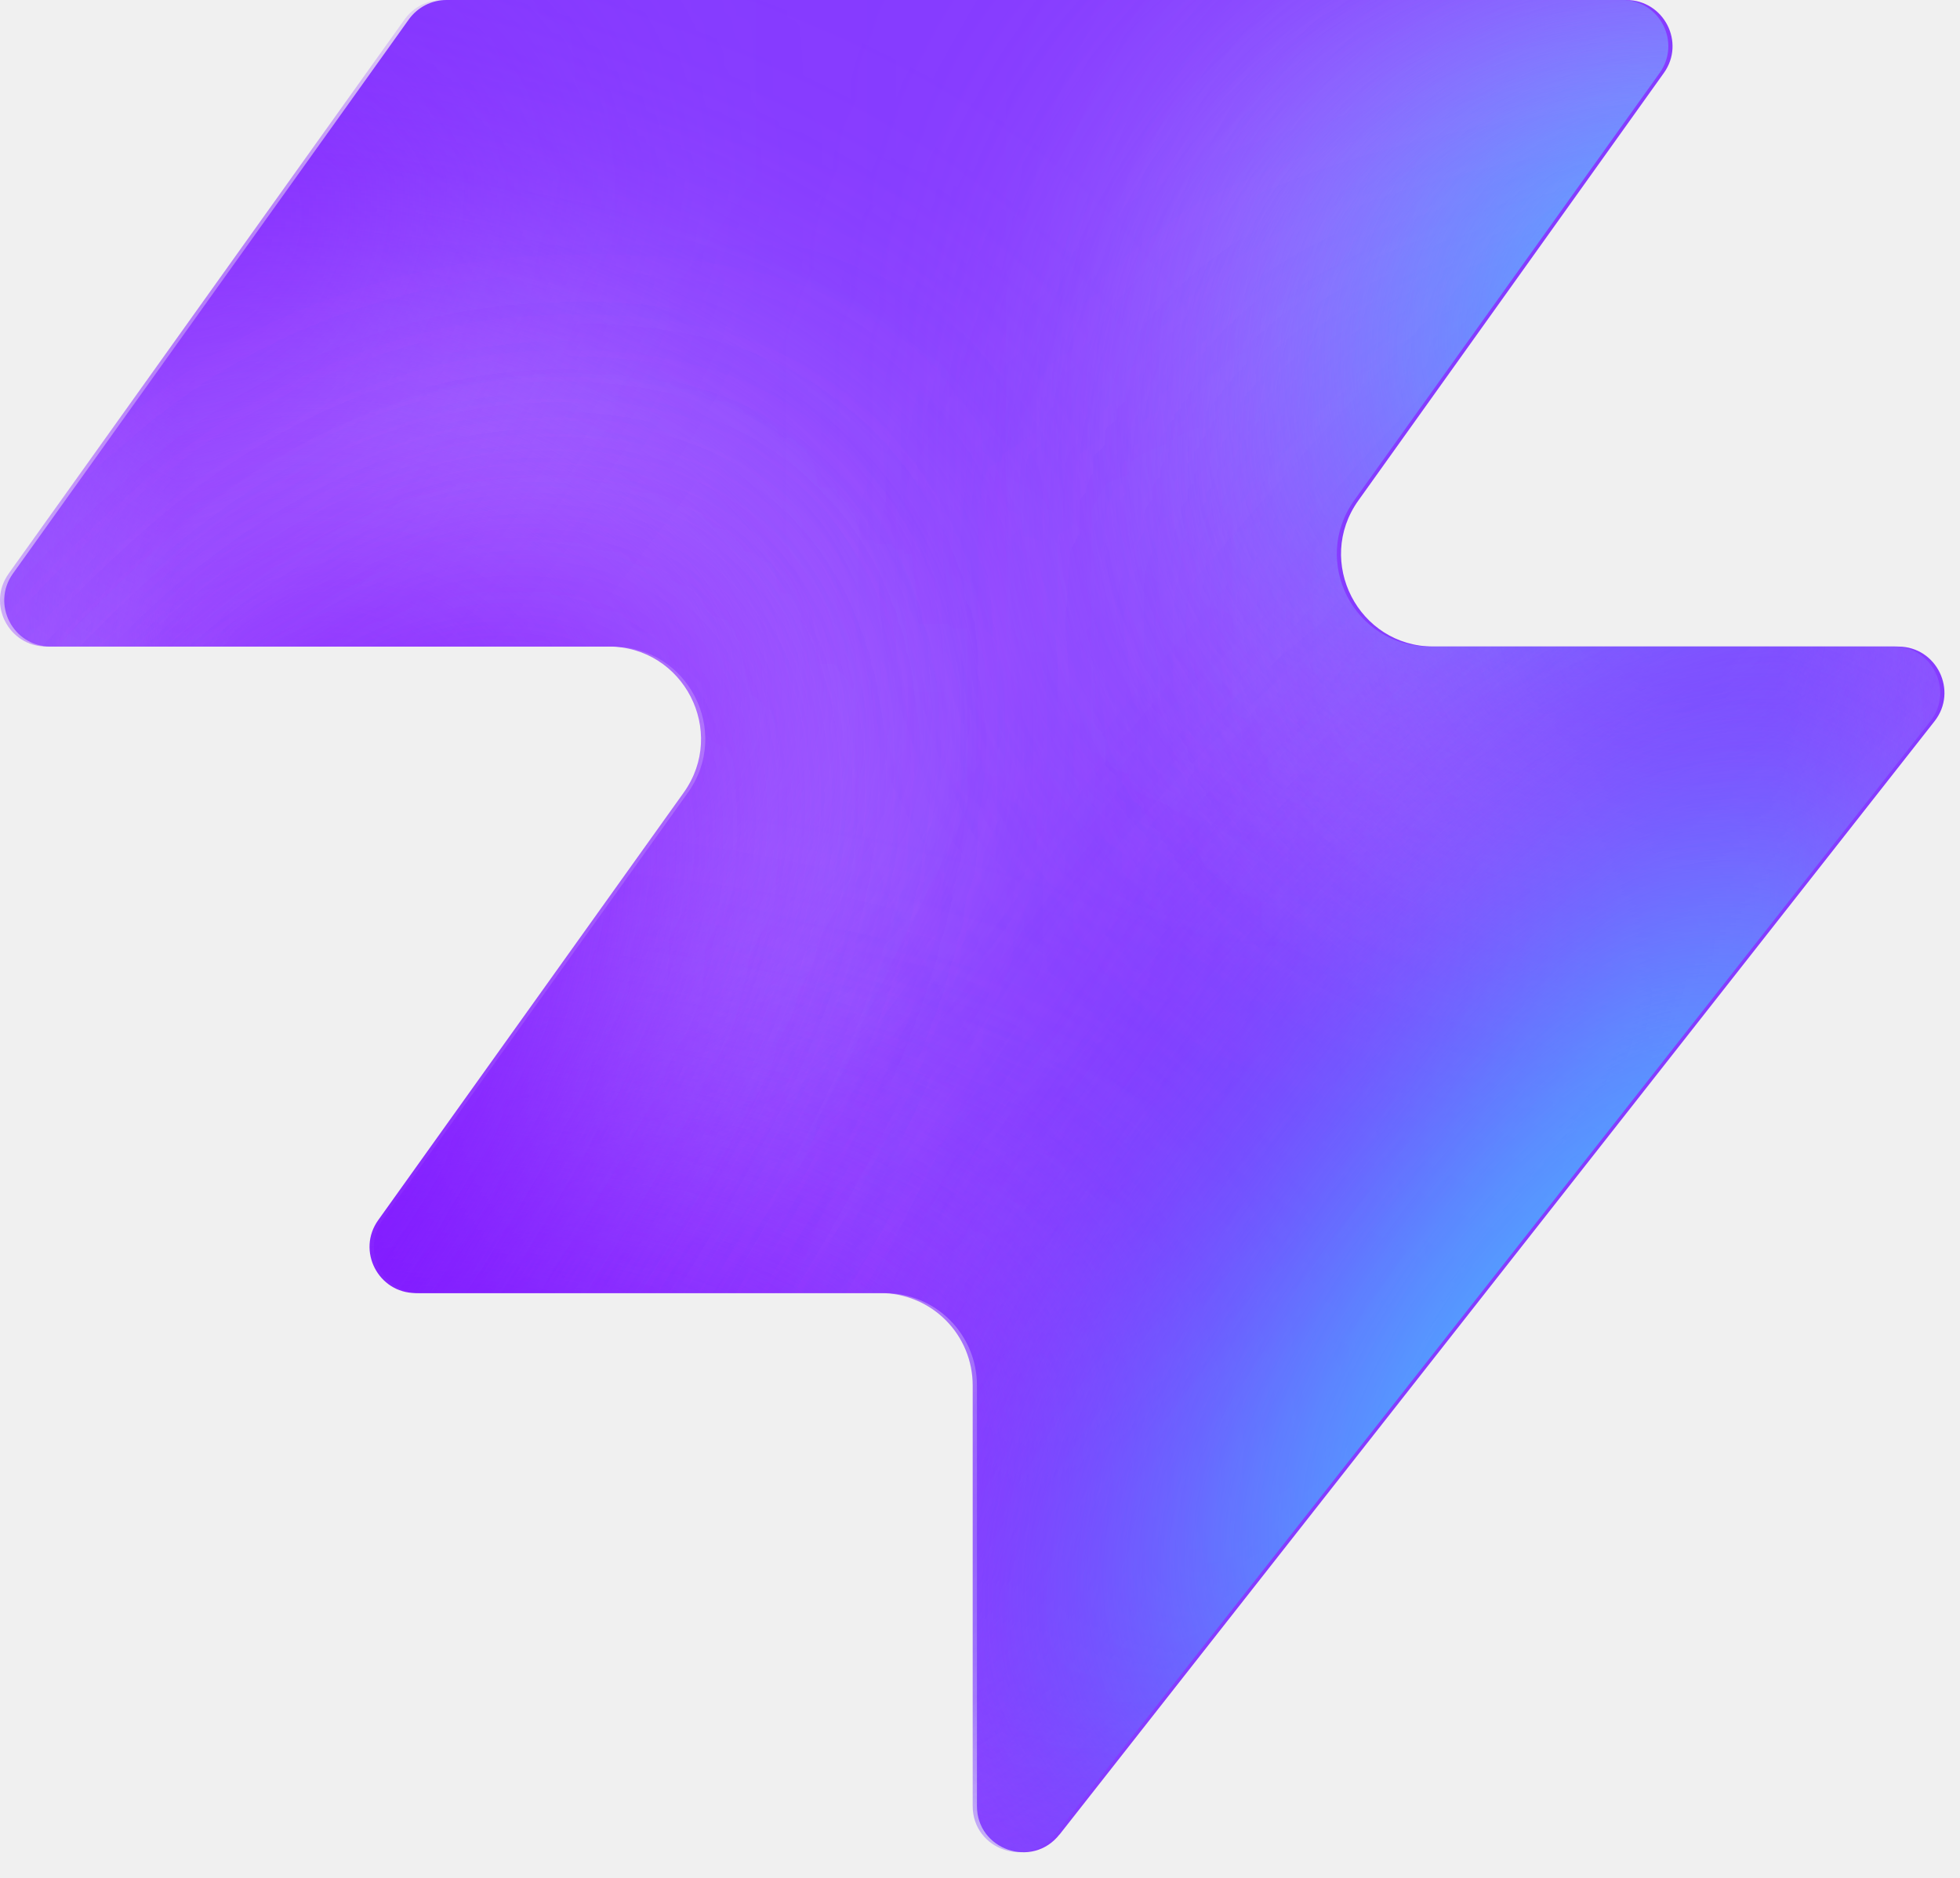
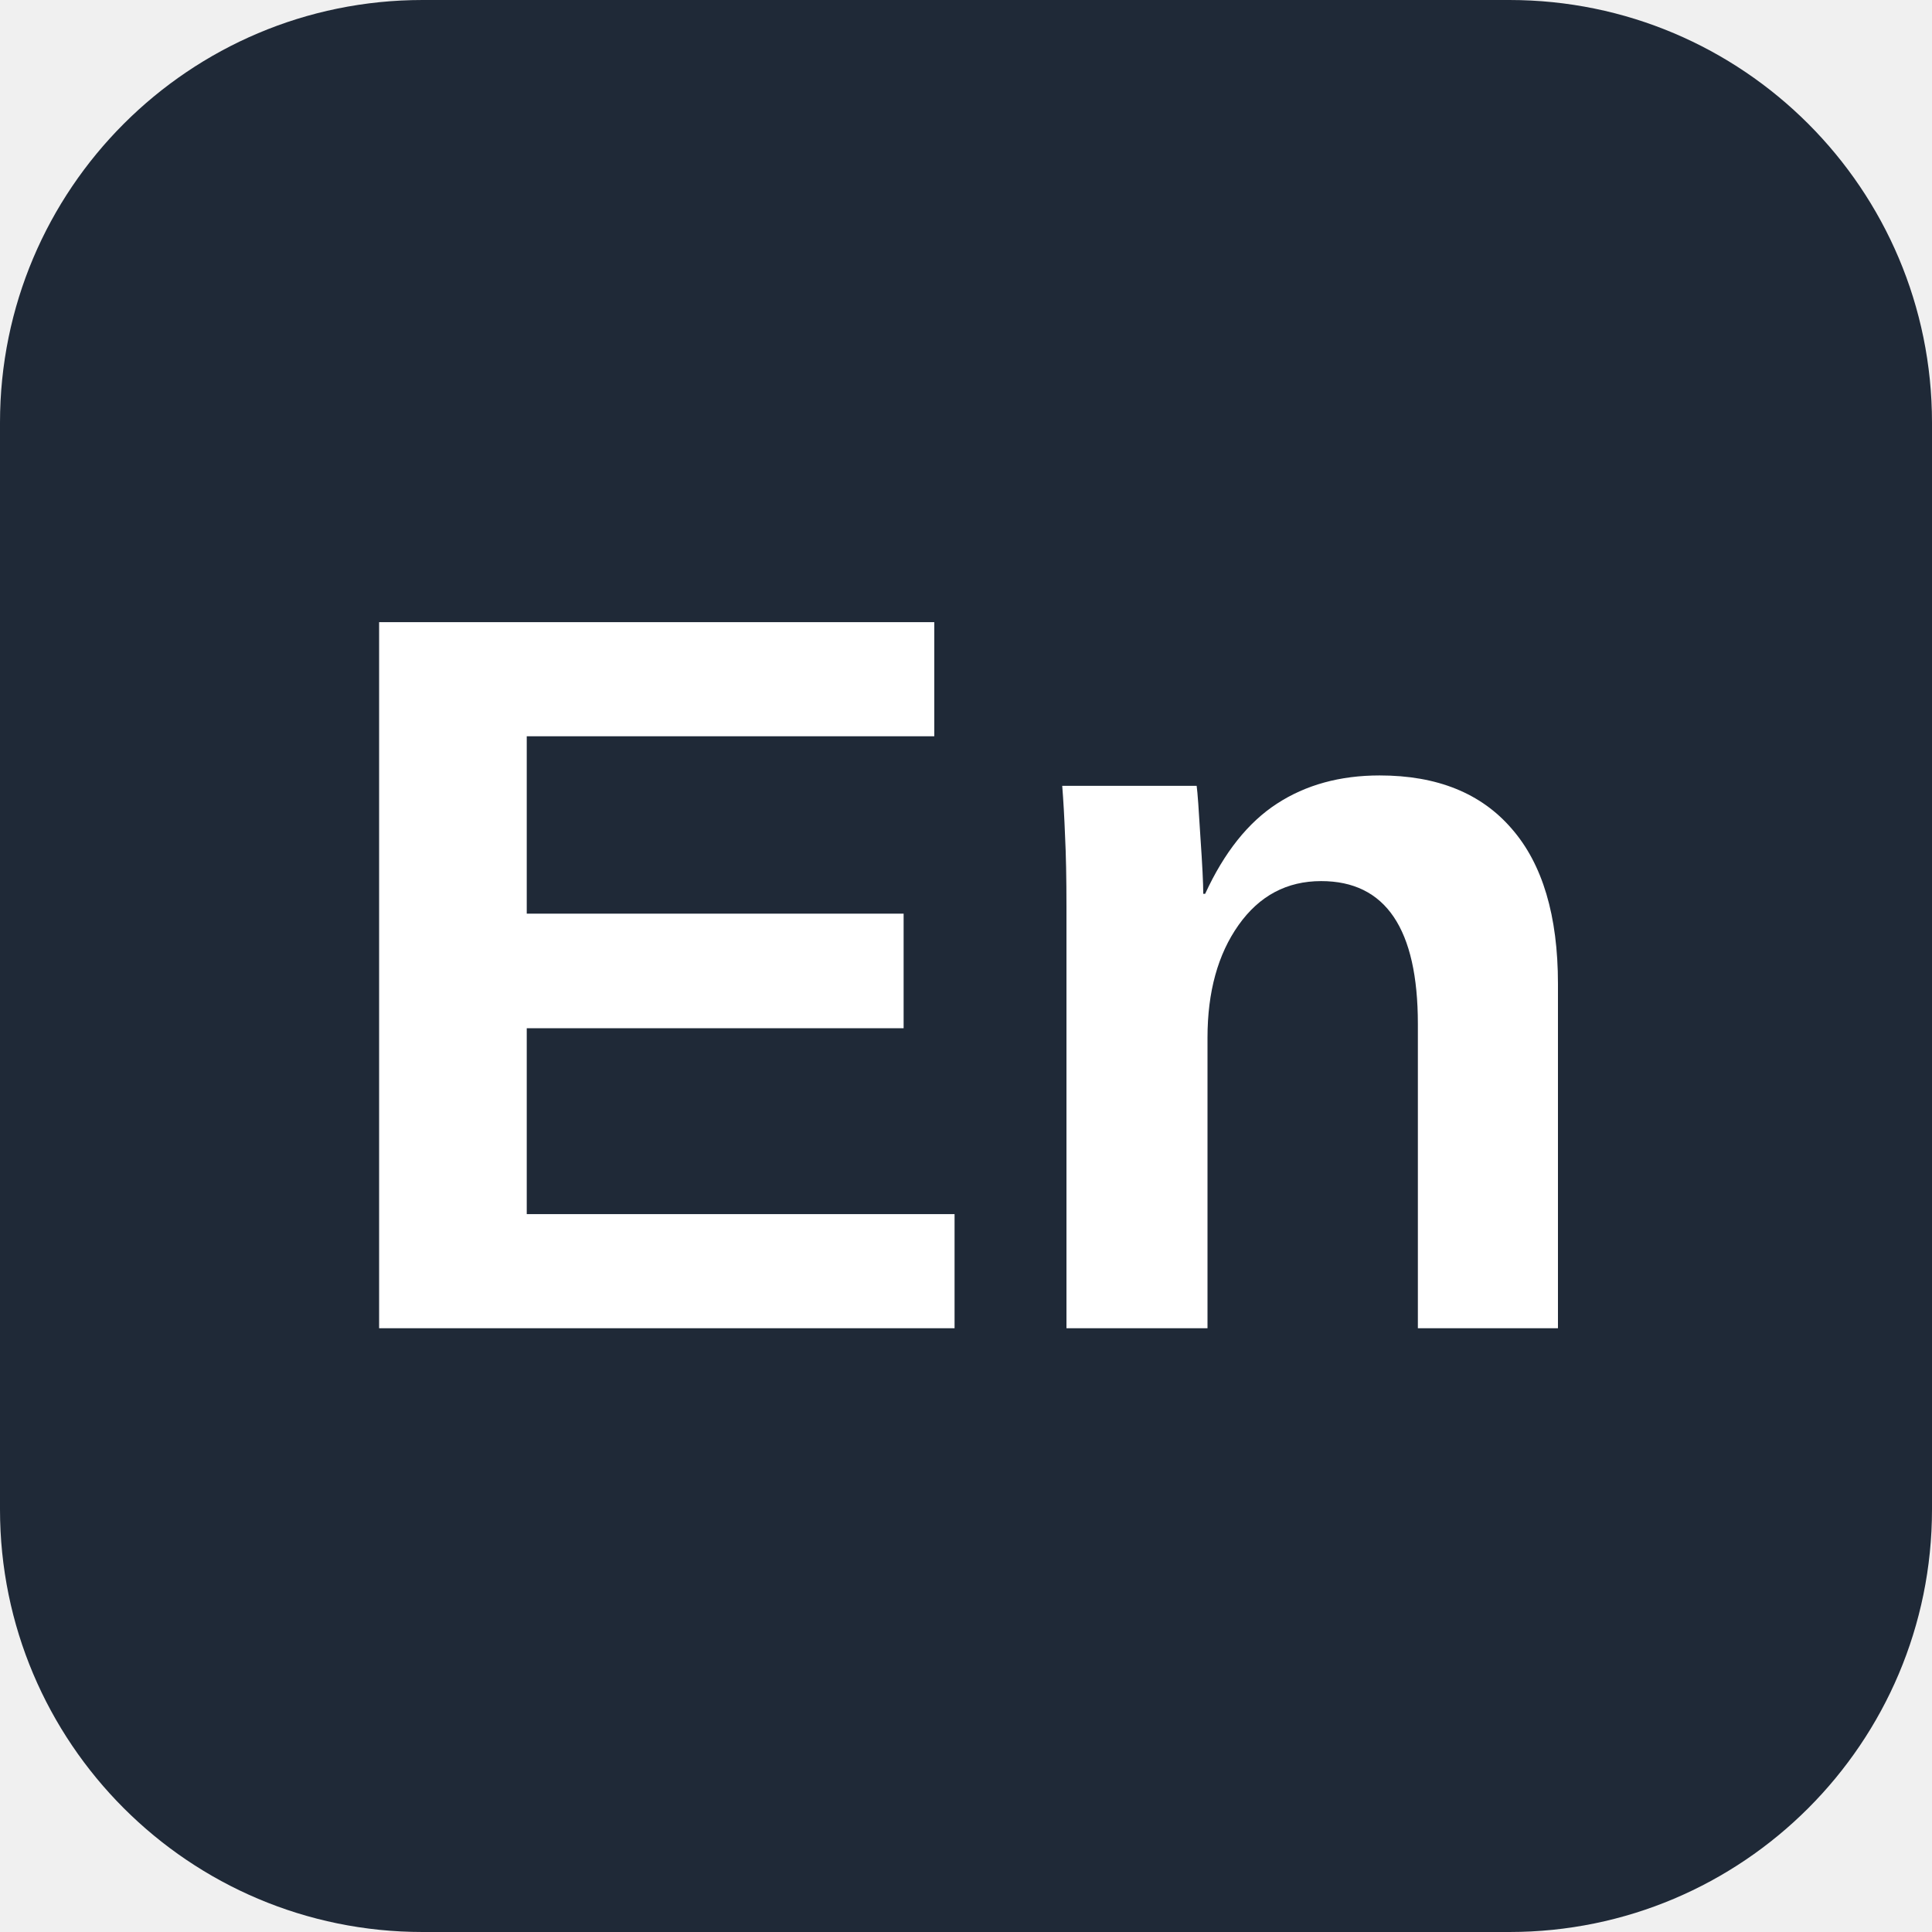
- <svg xmlns="http://www.w3.org/2000/svg" width="48" height="46" fill="none" viewBox="0 0 48 46">
-   <path fill="#863bff" d="M25.946 44.938c-.664.845-2.021.375-2.021-.698V33.937a2.26 2.26 0 0 0-2.262-2.262H10.287c-.92 0-1.456-1.04-.92-1.788l7.48-10.471c1.07-1.497 0-3.578-1.842-3.578H1.237c-.92 0-1.456-1.04-.92-1.788L10.013.474c.214-.297.556-.474.92-.474h28.894c.92 0 1.456 1.04.92 1.788l-7.48 10.471c-1.07 1.498 0 3.579 1.842 3.579h11.377c.943 0 1.473 1.088.89 1.83L25.947 44.94z" style="fill:#863bff;fill:color(display-p3 .525 .23 1);fill-opacity:1" />
-   <mask id="a" width="48" height="46" x="0" y="0" maskUnits="userSpaceOnUse" style="mask-type:alpha">
-     <path fill="#000" d="M25.842 44.938c-.664.844-2.021.375-2.021-.698V33.937a2.26 2.26 0 0 0-2.262-2.262H10.183c-.92 0-1.456-1.04-.92-1.788l7.48-10.471c1.07-1.498 0-3.579-1.842-3.579H1.133c-.92 0-1.456-1.04-.92-1.787L9.91.473c.214-.297.556-.474.92-.474h28.894c.92 0 1.456 1.04.92 1.788l-7.48 10.471c-1.07 1.498 0 3.578 1.842 3.578h11.377c.943 0 1.473 1.088.89 1.832L25.843 44.94z" style="fill:#000;fill-opacity:1" />
-   </mask>
-   <g mask="url(#a)">
-     <g filter="url(#b)">
-       <ellipse cx="5.508" cy="14.704" fill="#ede6ff" rx="5.508" ry="14.704" style="fill:#ede6ff;fill:color(display-p3 .927 .903 1);fill-opacity:1" transform="matrix(.00324 1 1 -.00324 -4.47 31.516)" />
-     </g>
-     <g filter="url(#c)">
-       <ellipse cx="10.399" cy="29.851" fill="#ede6ff" rx="10.399" ry="29.851" style="fill:#ede6ff;fill:color(display-p3 .927 .903 1);fill-opacity:1" transform="matrix(.00324 1 1 -.00324 -39.328 7.883)" />
-     </g>
-     <g filter="url(#d)">
-       <ellipse cx="5.508" cy="30.487" fill="#7e14ff" rx="5.508" ry="30.487" style="fill:#7e14ff;fill:color(display-p3 .492 .077 1);fill-opacity:1" transform="rotate(89.814 -25.913 -14.639)scale(1 -1)" />
-     </g>
-     <g filter="url(#e)">
-       <ellipse cx="5.508" cy="30.599" fill="#7e14ff" rx="5.508" ry="30.599" style="fill:#7e14ff;fill:color(display-p3 .492 .077 1);fill-opacity:1" transform="rotate(89.814 -32.644 -3.334)scale(1 -1)" />
-     </g>
-     <g filter="url(#f)">
-       <ellipse cx="5.508" cy="30.599" fill="#7e14ff" rx="5.508" ry="30.599" style="fill:#7e14ff;fill:color(display-p3 .492 .077 1);fill-opacity:1" transform="matrix(.00324 1 1 -.00324 -34.34 30.47)" />
-     </g>
-     <g filter="url(#g)">
-       <ellipse cx="14.072" cy="22.078" fill="#ede6ff" rx="14.072" ry="22.078" style="fill:#ede6ff;fill:color(display-p3 .927 .903 1);fill-opacity:1" transform="rotate(93.35 24.506 48.493)scale(-1 1)" />
-     </g>
-     <g filter="url(#h)">
-       <ellipse cx="3.47" cy="21.501" fill="#7e14ff" rx="3.47" ry="21.501" style="fill:#7e14ff;fill:color(display-p3 .492 .077 1);fill-opacity:1" transform="rotate(89.009 28.708 47.59)scale(-1 1)" />
-     </g>
-     <g filter="url(#i)">
-       <ellipse cx="3.47" cy="21.501" fill="#7e14ff" rx="3.47" ry="21.501" style="fill:#7e14ff;fill:color(display-p3 .492 .077 1);fill-opacity:1" transform="rotate(89.009 28.708 47.59)scale(-1 1)" />
-     </g>
-     <g filter="url(#j)">
-       <ellipse cx=".387" cy="8.972" fill="#7e14ff" rx="4.407" ry="29.108" style="fill:#7e14ff;fill:color(display-p3 .492 .077 1);fill-opacity:1" transform="rotate(39.51 .387 8.972)" />
-     </g>
-     <g filter="url(#k)">
-       <ellipse cx="47.523" cy="-6.092" fill="#7e14ff" rx="4.407" ry="29.108" style="fill:#7e14ff;fill:color(display-p3 .492 .077 1);fill-opacity:1" transform="rotate(37.892 47.523 -6.092)" />
-     </g>
-     <g filter="url(#l)">
-       <ellipse cx="41.412" cy="6.333" fill="#47bfff" rx="5.971" ry="9.665" style="fill:#47bfff;fill:color(display-p3 .28 .748 1);fill-opacity:1" transform="rotate(37.892 41.412 6.333)" />
-     </g>
-     <g filter="url(#m)">
-       <ellipse cx="-1.879" cy="38.332" fill="#7e14ff" rx="4.407" ry="29.108" style="fill:#7e14ff;fill:color(display-p3 .492 .077 1);fill-opacity:1" transform="rotate(37.892 -1.88 38.332)" />
-     </g>
-     <g filter="url(#n)">
-       <ellipse cx="-1.879" cy="38.332" fill="#7e14ff" rx="4.407" ry="29.108" style="fill:#7e14ff;fill:color(display-p3 .492 .077 1);fill-opacity:1" transform="rotate(37.892 -1.88 38.332)" />
-     </g>
-     <g filter="url(#o)">
-       <ellipse cx="35.651" cy="29.907" fill="#7e14ff" rx="4.407" ry="29.108" style="fill:#7e14ff;fill:color(display-p3 .492 .077 1);fill-opacity:1" transform="rotate(37.892 35.651 29.907)" />
-     </g>
-     <g filter="url(#p)">
-       <ellipse cx="38.418" cy="32.4" fill="#47bfff" rx="5.971" ry="15.297" style="fill:#47bfff;fill:color(display-p3 .28 .748 1);fill-opacity:1" transform="rotate(37.892 38.418 32.4)" />
-     </g>
-   </g>
-   <defs>
-     <filter id="b" width="60.045" height="41.654" x="-19.77" y="16.149" color-interpolation-filters="sRGB" filterUnits="userSpaceOnUse">
-       <feFlood flood-opacity="0" result="BackgroundImageFix" />
-       <feBlend in="SourceGraphic" in2="BackgroundImageFix" result="shape" />
-       <feGaussianBlur result="effect1_foregroundBlur_2002_17158" stdDeviation="7.659" />
-     </filter>
-     <filter id="c" width="90.34" height="51.437" x="-54.613" y="-7.533" color-interpolation-filters="sRGB" filterUnits="userSpaceOnUse">
-       <feFlood flood-opacity="0" result="BackgroundImageFix" />
-       <feBlend in="SourceGraphic" in2="BackgroundImageFix" result="shape" />
-       <feGaussianBlur result="effect1_foregroundBlur_2002_17158" stdDeviation="7.659" />
-     </filter>
-     <filter id="d" width="79.355" height="29.4" x="-49.64" y="2.03" color-interpolation-filters="sRGB" filterUnits="userSpaceOnUse">
-       <feFlood flood-opacity="0" result="BackgroundImageFix" />
-       <feBlend in="SourceGraphic" in2="BackgroundImageFix" result="shape" />
-       <feGaussianBlur result="effect1_foregroundBlur_2002_17158" stdDeviation="4.596" />
-     </filter>
-     <filter id="e" width="79.579" height="29.4" x="-45.045" y="20.029" color-interpolation-filters="sRGB" filterUnits="userSpaceOnUse">
-       <feFlood flood-opacity="0" result="BackgroundImageFix" />
-       <feBlend in="SourceGraphic" in2="BackgroundImageFix" result="shape" />
-       <feGaussianBlur result="effect1_foregroundBlur_2002_17158" stdDeviation="4.596" />
-     </filter>
-     <filter id="f" width="79.579" height="29.4" x="-43.513" y="21.178" color-interpolation-filters="sRGB" filterUnits="userSpaceOnUse">
-       <feFlood flood-opacity="0" result="BackgroundImageFix" />
-       <feBlend in="SourceGraphic" in2="BackgroundImageFix" result="shape" />
-       <feGaussianBlur result="effect1_foregroundBlur_2002_17158" stdDeviation="4.596" />
-     </filter>
-     <filter id="g" width="74.749" height="58.852" x="15.756" y="-17.901" color-interpolation-filters="sRGB" filterUnits="userSpaceOnUse">
-       <feFlood flood-opacity="0" result="BackgroundImageFix" />
-       <feBlend in="SourceGraphic" in2="BackgroundImageFix" result="shape" />
-       <feGaussianBlur result="effect1_foregroundBlur_2002_17158" stdDeviation="7.659" />
-     </filter>
-     <filter id="h" width="61.377" height="25.362" x="23.548" y="2.284" color-interpolation-filters="sRGB" filterUnits="userSpaceOnUse">
-       <feFlood flood-opacity="0" result="BackgroundImageFix" />
-       <feBlend in="SourceGraphic" in2="BackgroundImageFix" result="shape" />
-       <feGaussianBlur result="effect1_foregroundBlur_2002_17158" stdDeviation="4.596" />
-     </filter>
-     <filter id="i" width="61.377" height="25.362" x="23.548" y="2.284" color-interpolation-filters="sRGB" filterUnits="userSpaceOnUse">
-       <feFlood flood-opacity="0" result="BackgroundImageFix" />
-       <feBlend in="SourceGraphic" in2="BackgroundImageFix" result="shape" />
-       <feGaussianBlur result="effect1_foregroundBlur_2002_17158" stdDeviation="4.596" />
-     </filter>
-     <filter id="j" width="56.045" height="63.649" x="-27.636" y="-22.853" color-interpolation-filters="sRGB" filterUnits="userSpaceOnUse">
-       <feFlood flood-opacity="0" result="BackgroundImageFix" />
-       <feBlend in="SourceGraphic" in2="BackgroundImageFix" result="shape" />
-       <feGaussianBlur result="effect1_foregroundBlur_2002_17158" stdDeviation="4.596" />
-     </filter>
-     <filter id="k" width="54.814" height="64.646" x="20.116" y="-38.415" color-interpolation-filters="sRGB" filterUnits="userSpaceOnUse">
-       <feFlood flood-opacity="0" result="BackgroundImageFix" />
-       <feBlend in="SourceGraphic" in2="BackgroundImageFix" result="shape" />
-       <feGaussianBlur result="effect1_foregroundBlur_2002_17158" stdDeviation="4.596" />
-     </filter>
-     <filter id="l" width="33.541" height="35.313" x="24.641" y="-11.323" color-interpolation-filters="sRGB" filterUnits="userSpaceOnUse">
-       <feFlood flood-opacity="0" result="BackgroundImageFix" />
-       <feBlend in="SourceGraphic" in2="BackgroundImageFix" result="shape" />
-       <feGaussianBlur result="effect1_foregroundBlur_2002_17158" stdDeviation="4.596" />
-     </filter>
-     <filter id="m" width="54.814" height="64.646" x="-29.286" y="6.009" color-interpolation-filters="sRGB" filterUnits="userSpaceOnUse">
-       <feFlood flood-opacity="0" result="BackgroundImageFix" />
-       <feBlend in="SourceGraphic" in2="BackgroundImageFix" result="shape" />
-       <feGaussianBlur result="effect1_foregroundBlur_2002_17158" stdDeviation="4.596" />
-     </filter>
-     <filter id="n" width="54.814" height="64.646" x="-29.286" y="6.009" color-interpolation-filters="sRGB" filterUnits="userSpaceOnUse">
-       <feFlood flood-opacity="0" result="BackgroundImageFix" />
-       <feBlend in="SourceGraphic" in2="BackgroundImageFix" result="shape" />
-       <feGaussianBlur result="effect1_foregroundBlur_2002_17158" stdDeviation="4.596" />
-     </filter>
-     <filter id="o" width="54.814" height="64.646" x="8.244" y="-2.416" color-interpolation-filters="sRGB" filterUnits="userSpaceOnUse">
-       <feFlood flood-opacity="0" result="BackgroundImageFix" />
-       <feBlend in="SourceGraphic" in2="BackgroundImageFix" result="shape" />
-       <feGaussianBlur result="effect1_foregroundBlur_2002_17158" stdDeviation="4.596" />
-     </filter>
-     <filter id="p" width="39.409" height="43.623" x="18.713" y="10.588" color-interpolation-filters="sRGB" filterUnits="userSpaceOnUse">
-       <feFlood flood-opacity="0" result="BackgroundImageFix" />
-       <feBlend in="SourceGraphic" in2="BackgroundImageFix" result="shape" />
-       <feGaussianBlur result="effect1_foregroundBlur_2002_17158" stdDeviation="4.596" />
-     </filter>
-   </defs>
+ <svg xmlns="http://www.w3.org/2000/svg" viewBox="0 0 64 64">
+   <rect width="64" height="64" rx="14" fill="#1f2937" />
+   <text x="32" y="44" font-family="Arial,sans-serif" font-size="34" font-weight="700" fill="#fff" text-anchor="middle">En</text>
</svg>
